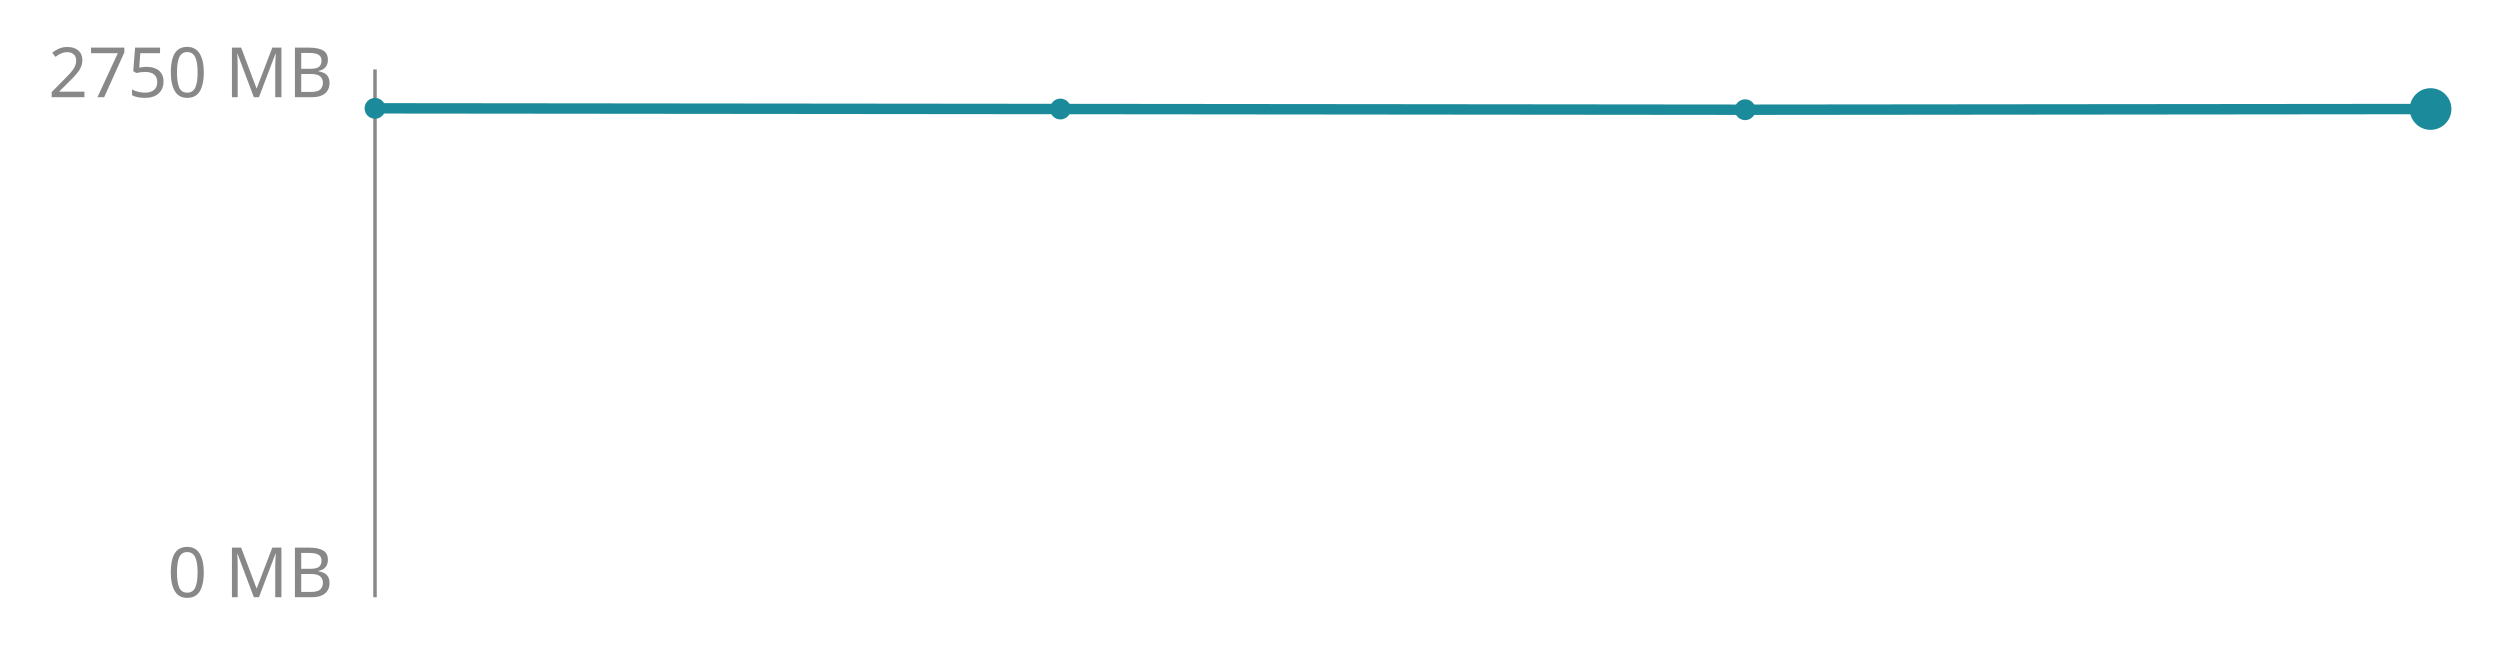
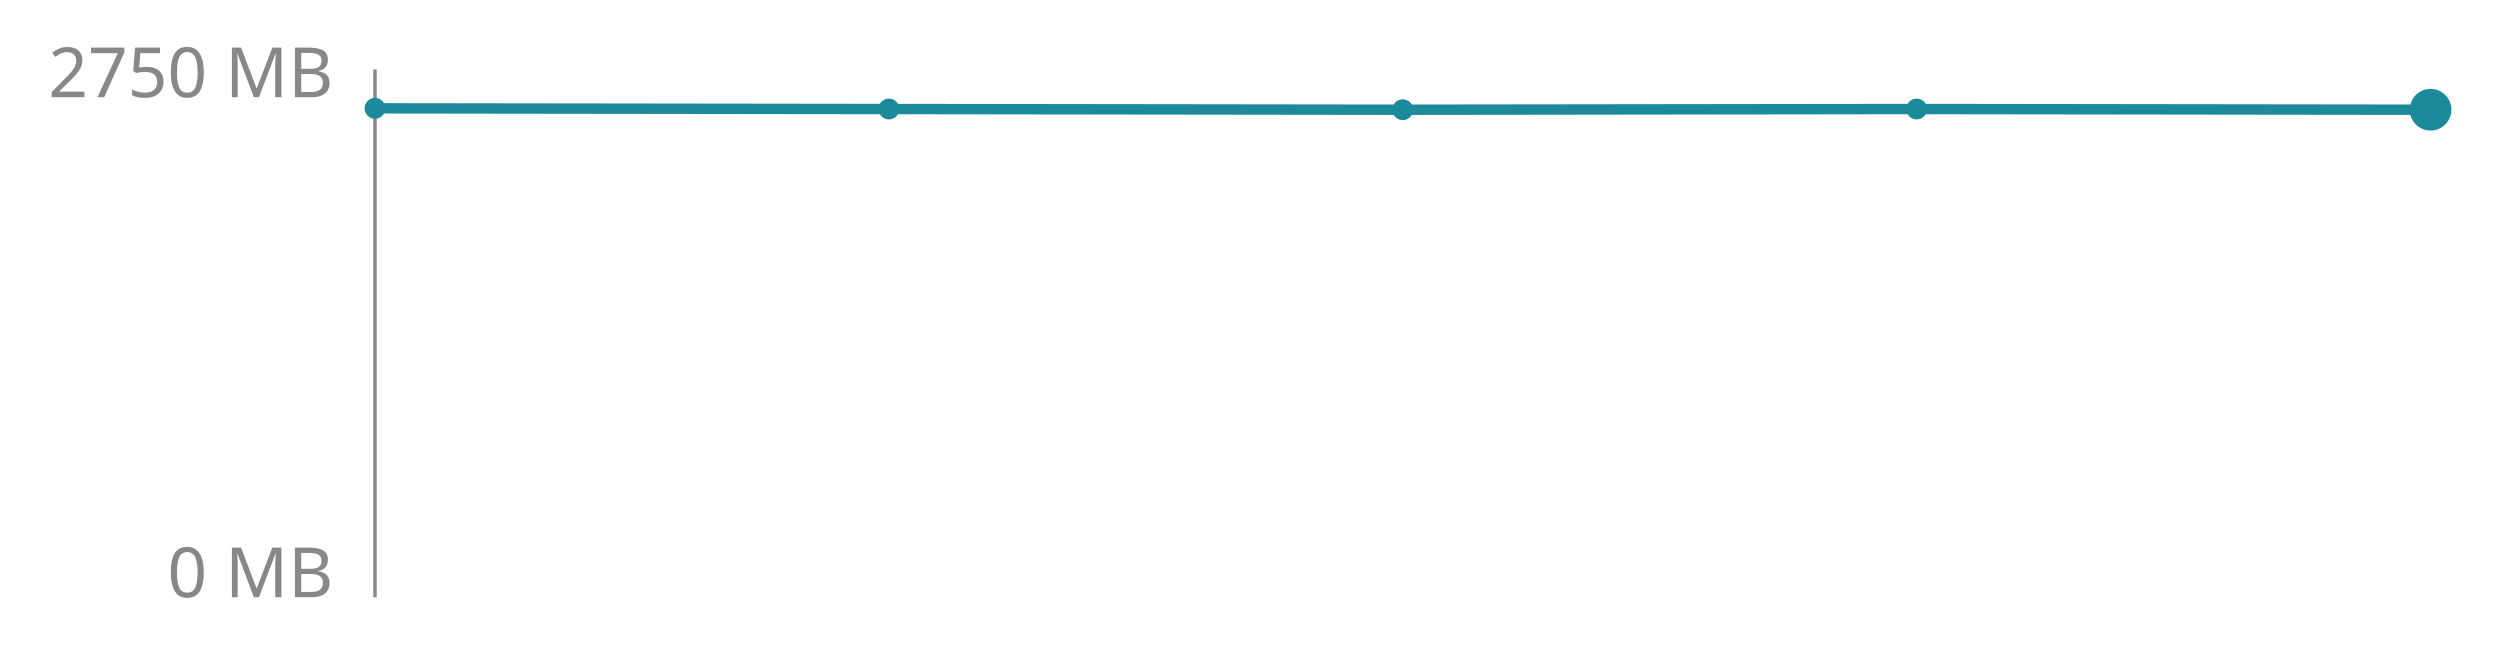
<svg xmlns="http://www.w3.org/2000/svg" width="360" height="96" viewBox="0 0 360 96" font-family="sans-serif" font-size="10">
  <text x="48" y="14" text-anchor="end" fill="#888">2750 MB</text>
  <text x="48" y="86" text-anchor="end" fill="#888">0 MB</text>
  <line x1="54" y1="10" x2="54" y2="86" stroke="#888" stroke-width="0.5" />
  <line x1="54" y1="15.7" x2="350" y2="15.7" stroke="#888" stroke-dasharray="3 3" />
-   <polyline points="54.0,15.6 152.7,15.7 251.3,15.8 350.0,15.7" fill="none" stroke="#1b8a9a" stroke-width="1.5" />
+   <polyline points="54.0,15.6 128.0,15.7 202.0,15.8 276.0,15.7 350.0,15.8" fill="none" stroke="#1b8a9a" stroke-width="1.5" />
  <circle cx="54.0" cy="15.6" r="1.5" fill="#1b8a9a" />
-   <circle cx="152.7" cy="15.7" r="1.5" fill="#1b8a9a" />
-   <circle cx="251.3" cy="15.8" r="1.5" fill="#1b8a9a" />
-   <circle cx="350.0" cy="15.7" r="3" fill="#1b8a9a" />
+   <circle cx="128.0" cy="15.7" r="1.5" fill="#1b8a9a" />
+   <circle cx="202.0" cy="15.8" r="1.5" fill="#1b8a9a" />
+   <circle cx="276.0" cy="15.7" r="1.5" fill="#1b8a9a" />
+   <circle cx="350.0" cy="15.8" r="3" fill="#1b8a9a" />
</svg>
